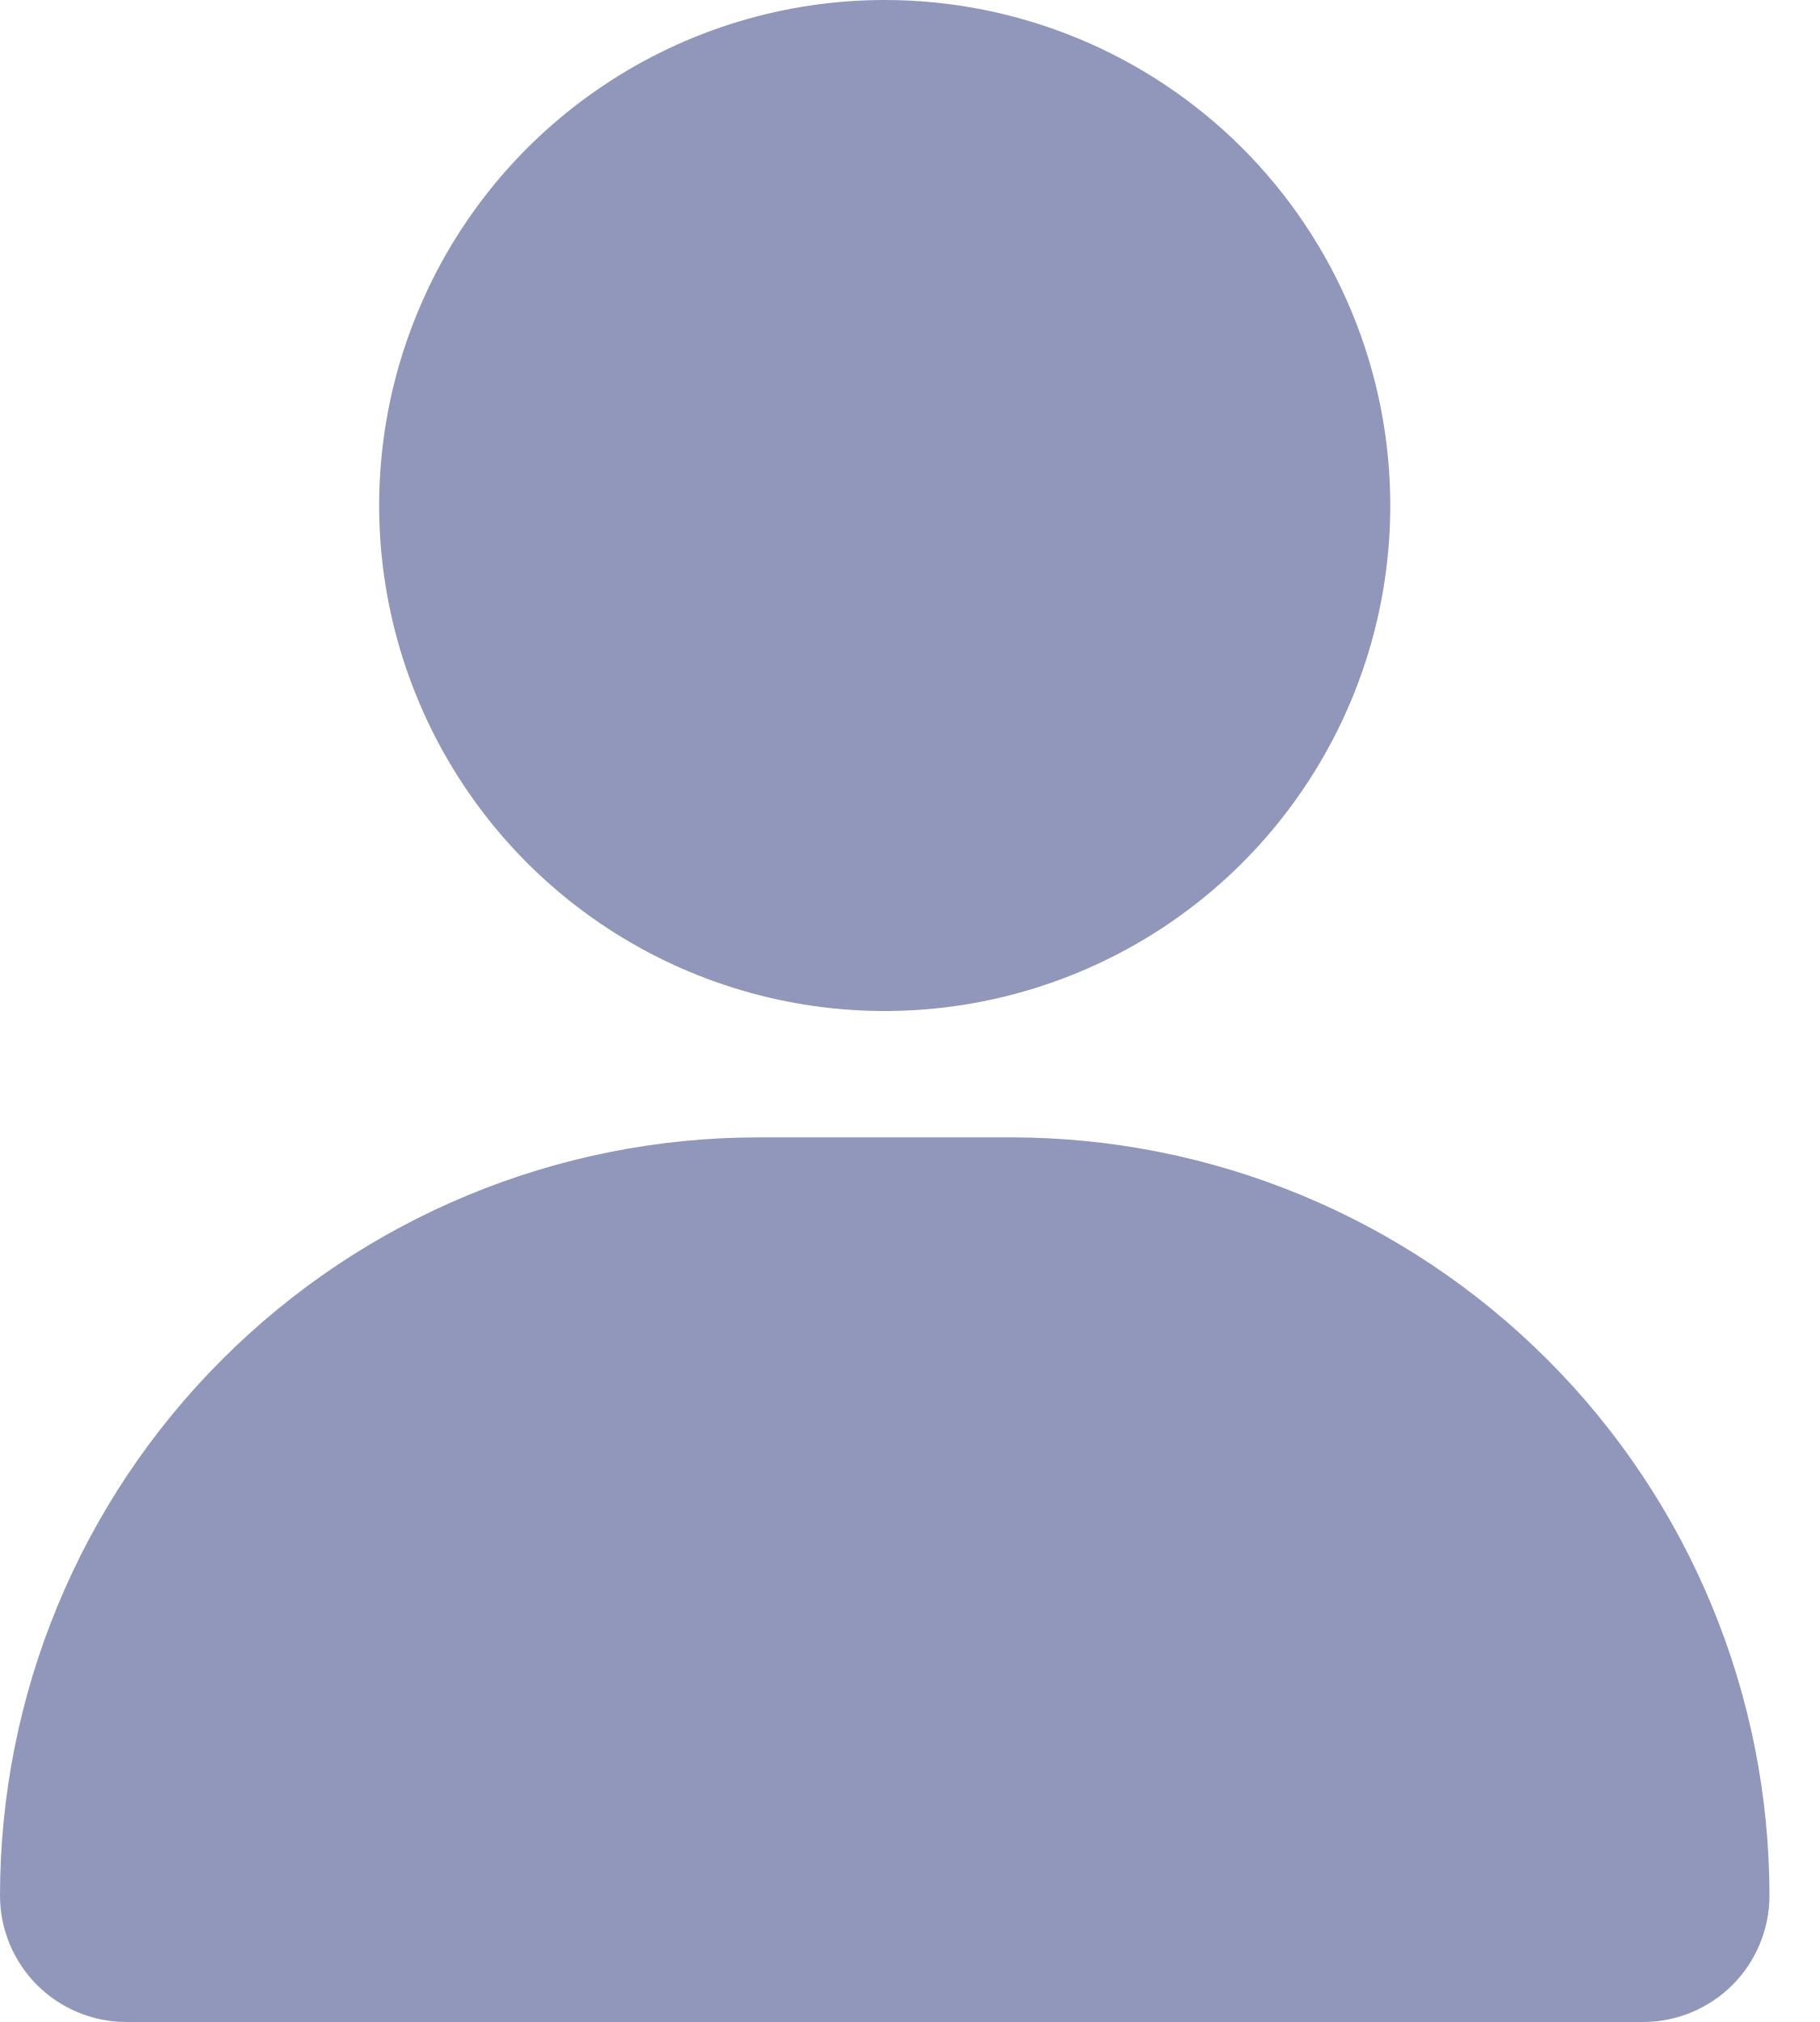
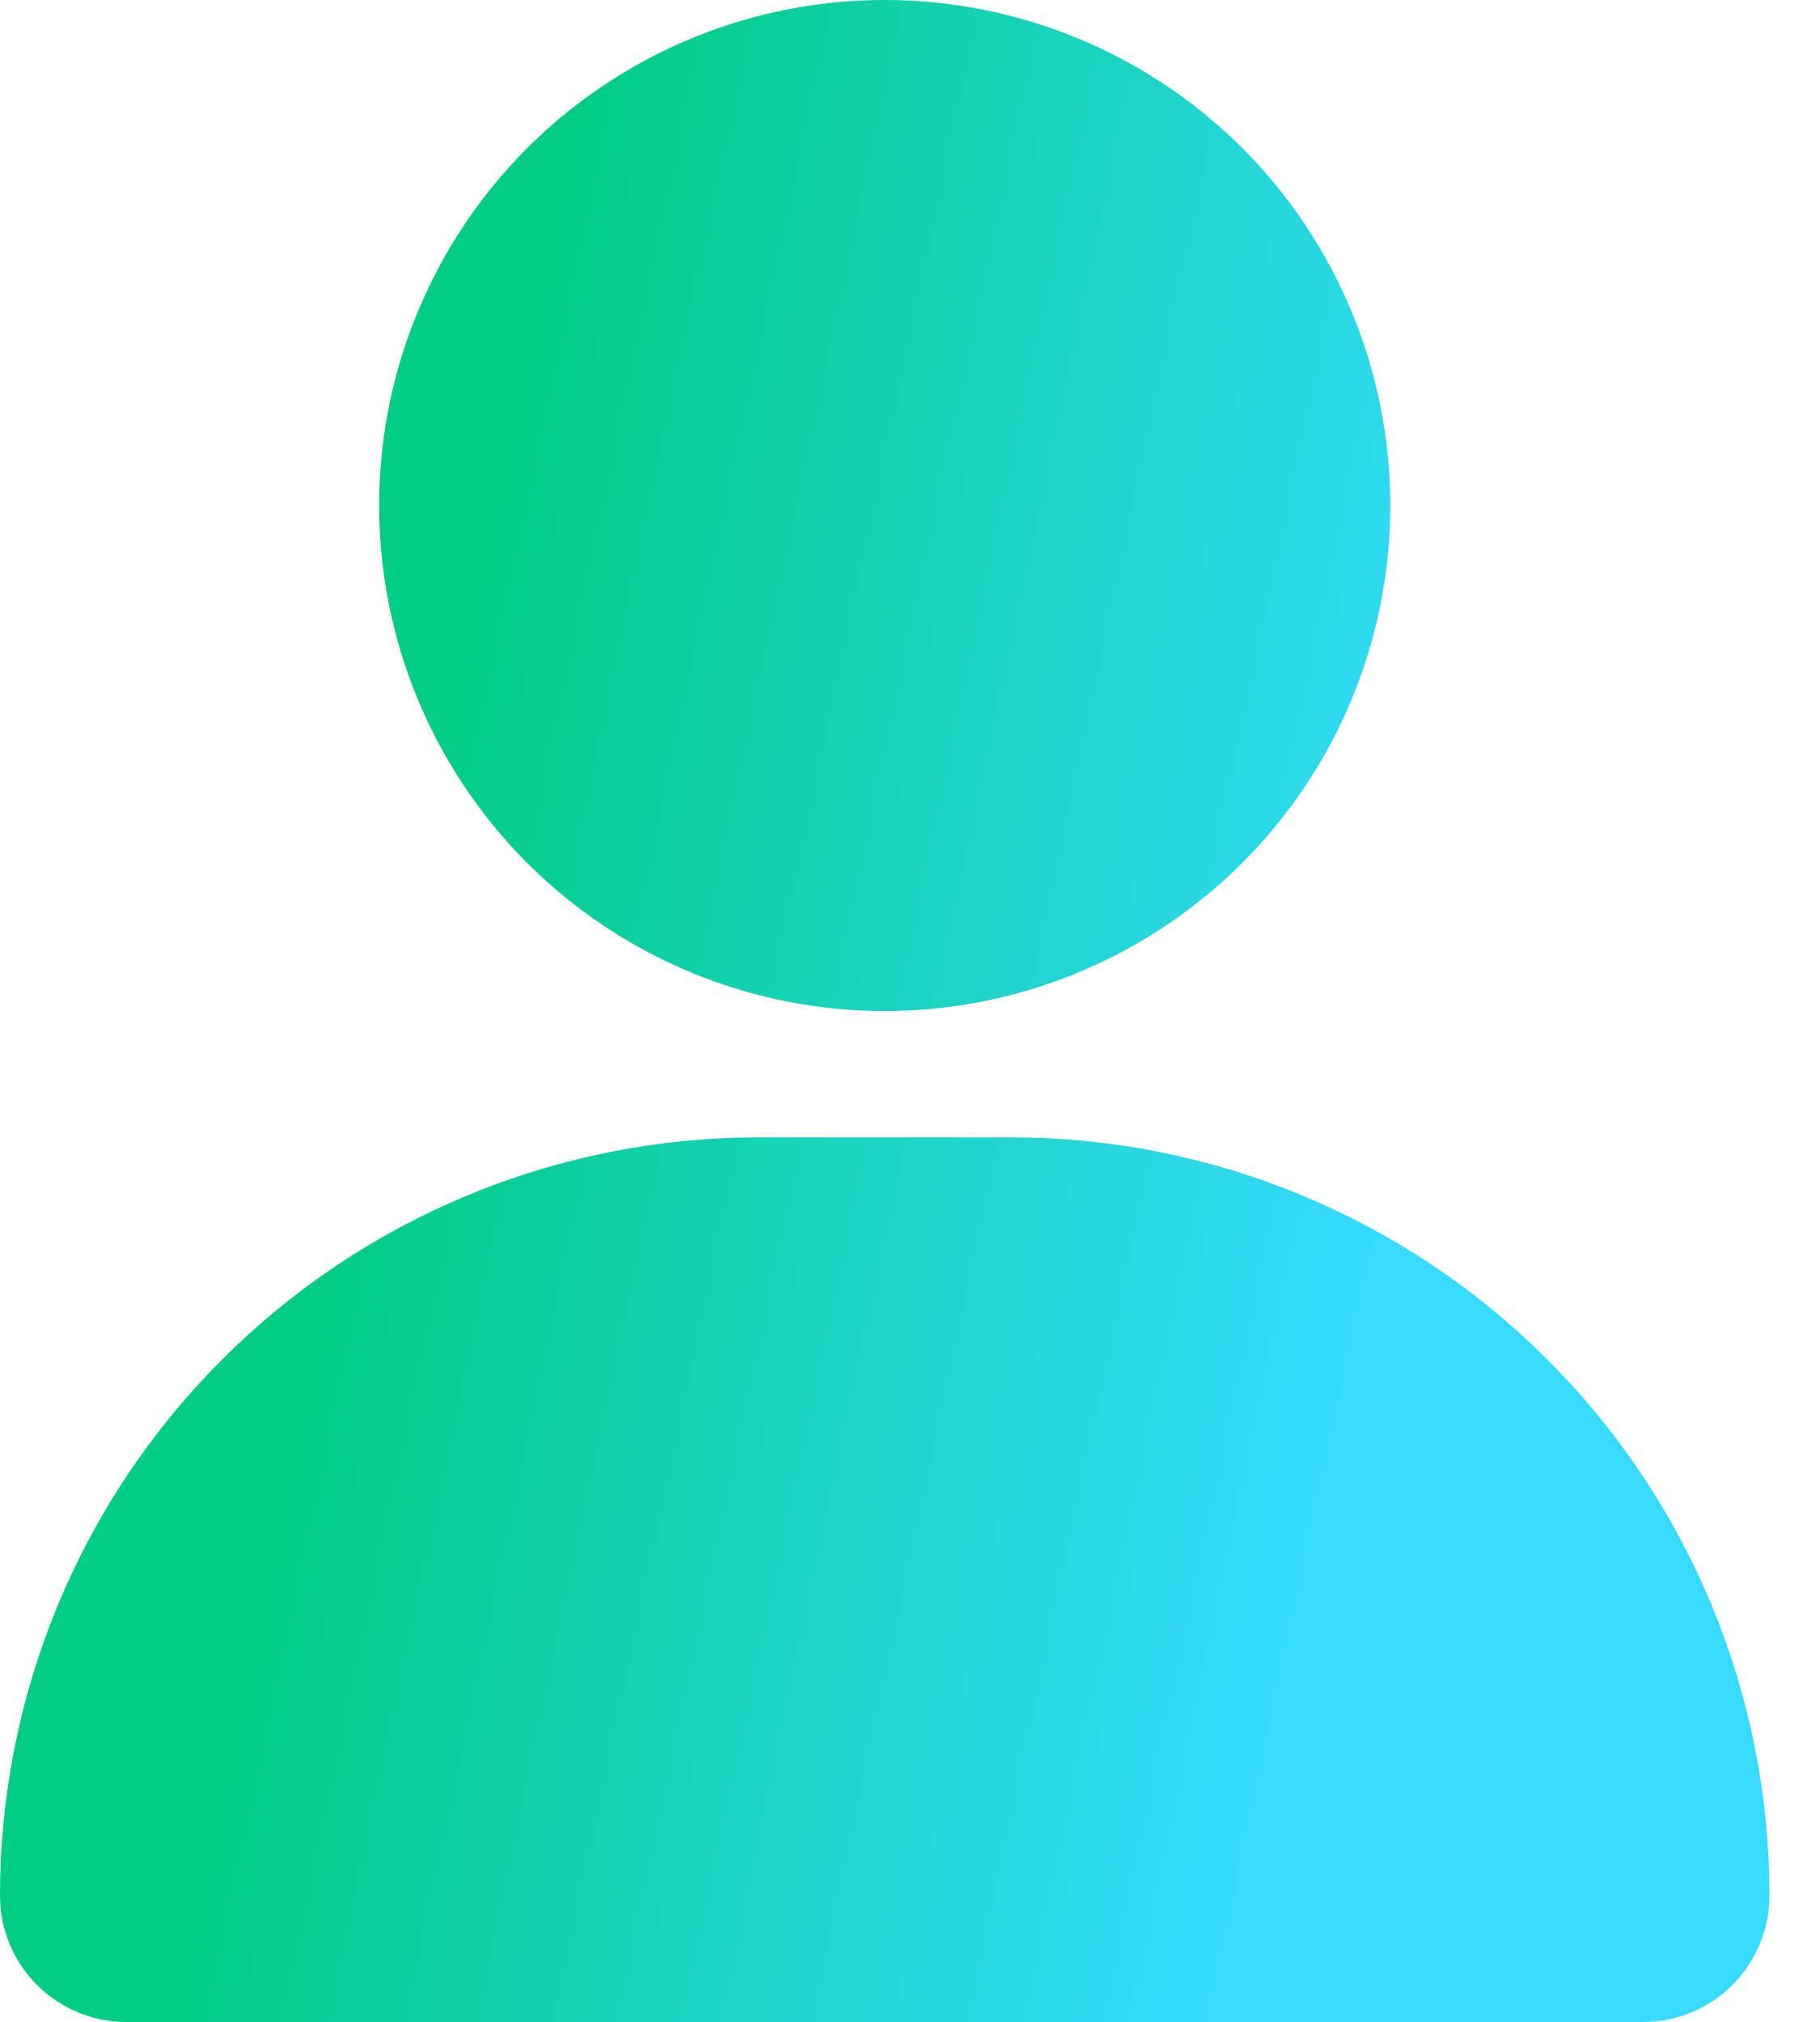
<svg xmlns="http://www.w3.org/2000/svg" width="18" height="20" viewBox="0 0 18 20" fill="none">
-   <path d="M17.5 18.75C17.5 19.081 17.368 19.399 17.134 19.634C16.899 19.868 16.581 20 16.25 20H1.25C0.918 20 0.601 19.868 0.366 19.634C0.132 19.399 0 19.081 0 18.75C0 16.761 0.79 14.853 2.197 13.447C3.603 12.04 5.511 11.25 7.5 11.25H10C11.989 11.25 13.897 12.04 15.303 13.447C16.71 14.853 17.5 16.761 17.5 18.75ZM8.75 0C7.761 0 6.794 0.293 5.972 0.843C5.15 1.392 4.509 2.173 4.131 3.087C3.752 4 3.653 5.006 3.846 5.975C4.039 6.945 4.515 7.836 5.214 8.536C5.914 9.235 6.805 9.711 7.775 9.904C8.744 10.097 9.75 9.998 10.663 9.619C11.577 9.241 12.358 8.6 12.907 7.778C13.457 6.956 13.75 5.989 13.75 5C13.75 3.674 13.223 2.402 12.286 1.464C11.348 0.527 10.076 0 8.75 0Z" fill="#9197BA" />
+   <path d="M17.5 18.75C17.5 19.081 17.368 19.399 17.134 19.634C16.899 19.868 16.581 20 16.25 20H1.25C0.918 20 0.601 19.868 0.366 19.634C0.132 19.399 0 19.081 0 18.75C0 16.761 0.79 14.853 2.197 13.447C3.603 12.04 5.511 11.25 7.5 11.25H10C11.989 11.25 13.897 12.04 15.303 13.447C16.71 14.853 17.5 16.761 17.5 18.75ZM8.75 0C7.761 0 6.794 0.293 5.972 0.843C5.15 1.392 4.509 2.173 4.131 3.087C3.752 4 3.653 5.006 3.846 5.975C4.039 6.945 4.515 7.836 5.214 8.536C5.914 9.235 6.805 9.711 7.775 9.904C8.744 10.097 9.75 9.998 10.663 9.619C11.577 9.241 12.358 8.6 12.907 7.778C13.457 6.956 13.75 5.989 13.75 5C13.75 3.674 13.223 2.402 12.286 1.464C11.348 0.527 10.076 0 8.75 0Z" fill="url(#paint0_linear_721_2759)" />
+   <defs>
+     <linearGradient id="paint0_linear_721_2759" x1="1.564" y1="20" x2="11.555" y2="22.114" gradientUnits="userSpaceOnUse">
+       <stop stop-color="#00CC83" />
+       <stop offset="1" stop-color="#36DBFF" />
+     </linearGradient>
+   </defs>
</svg>
